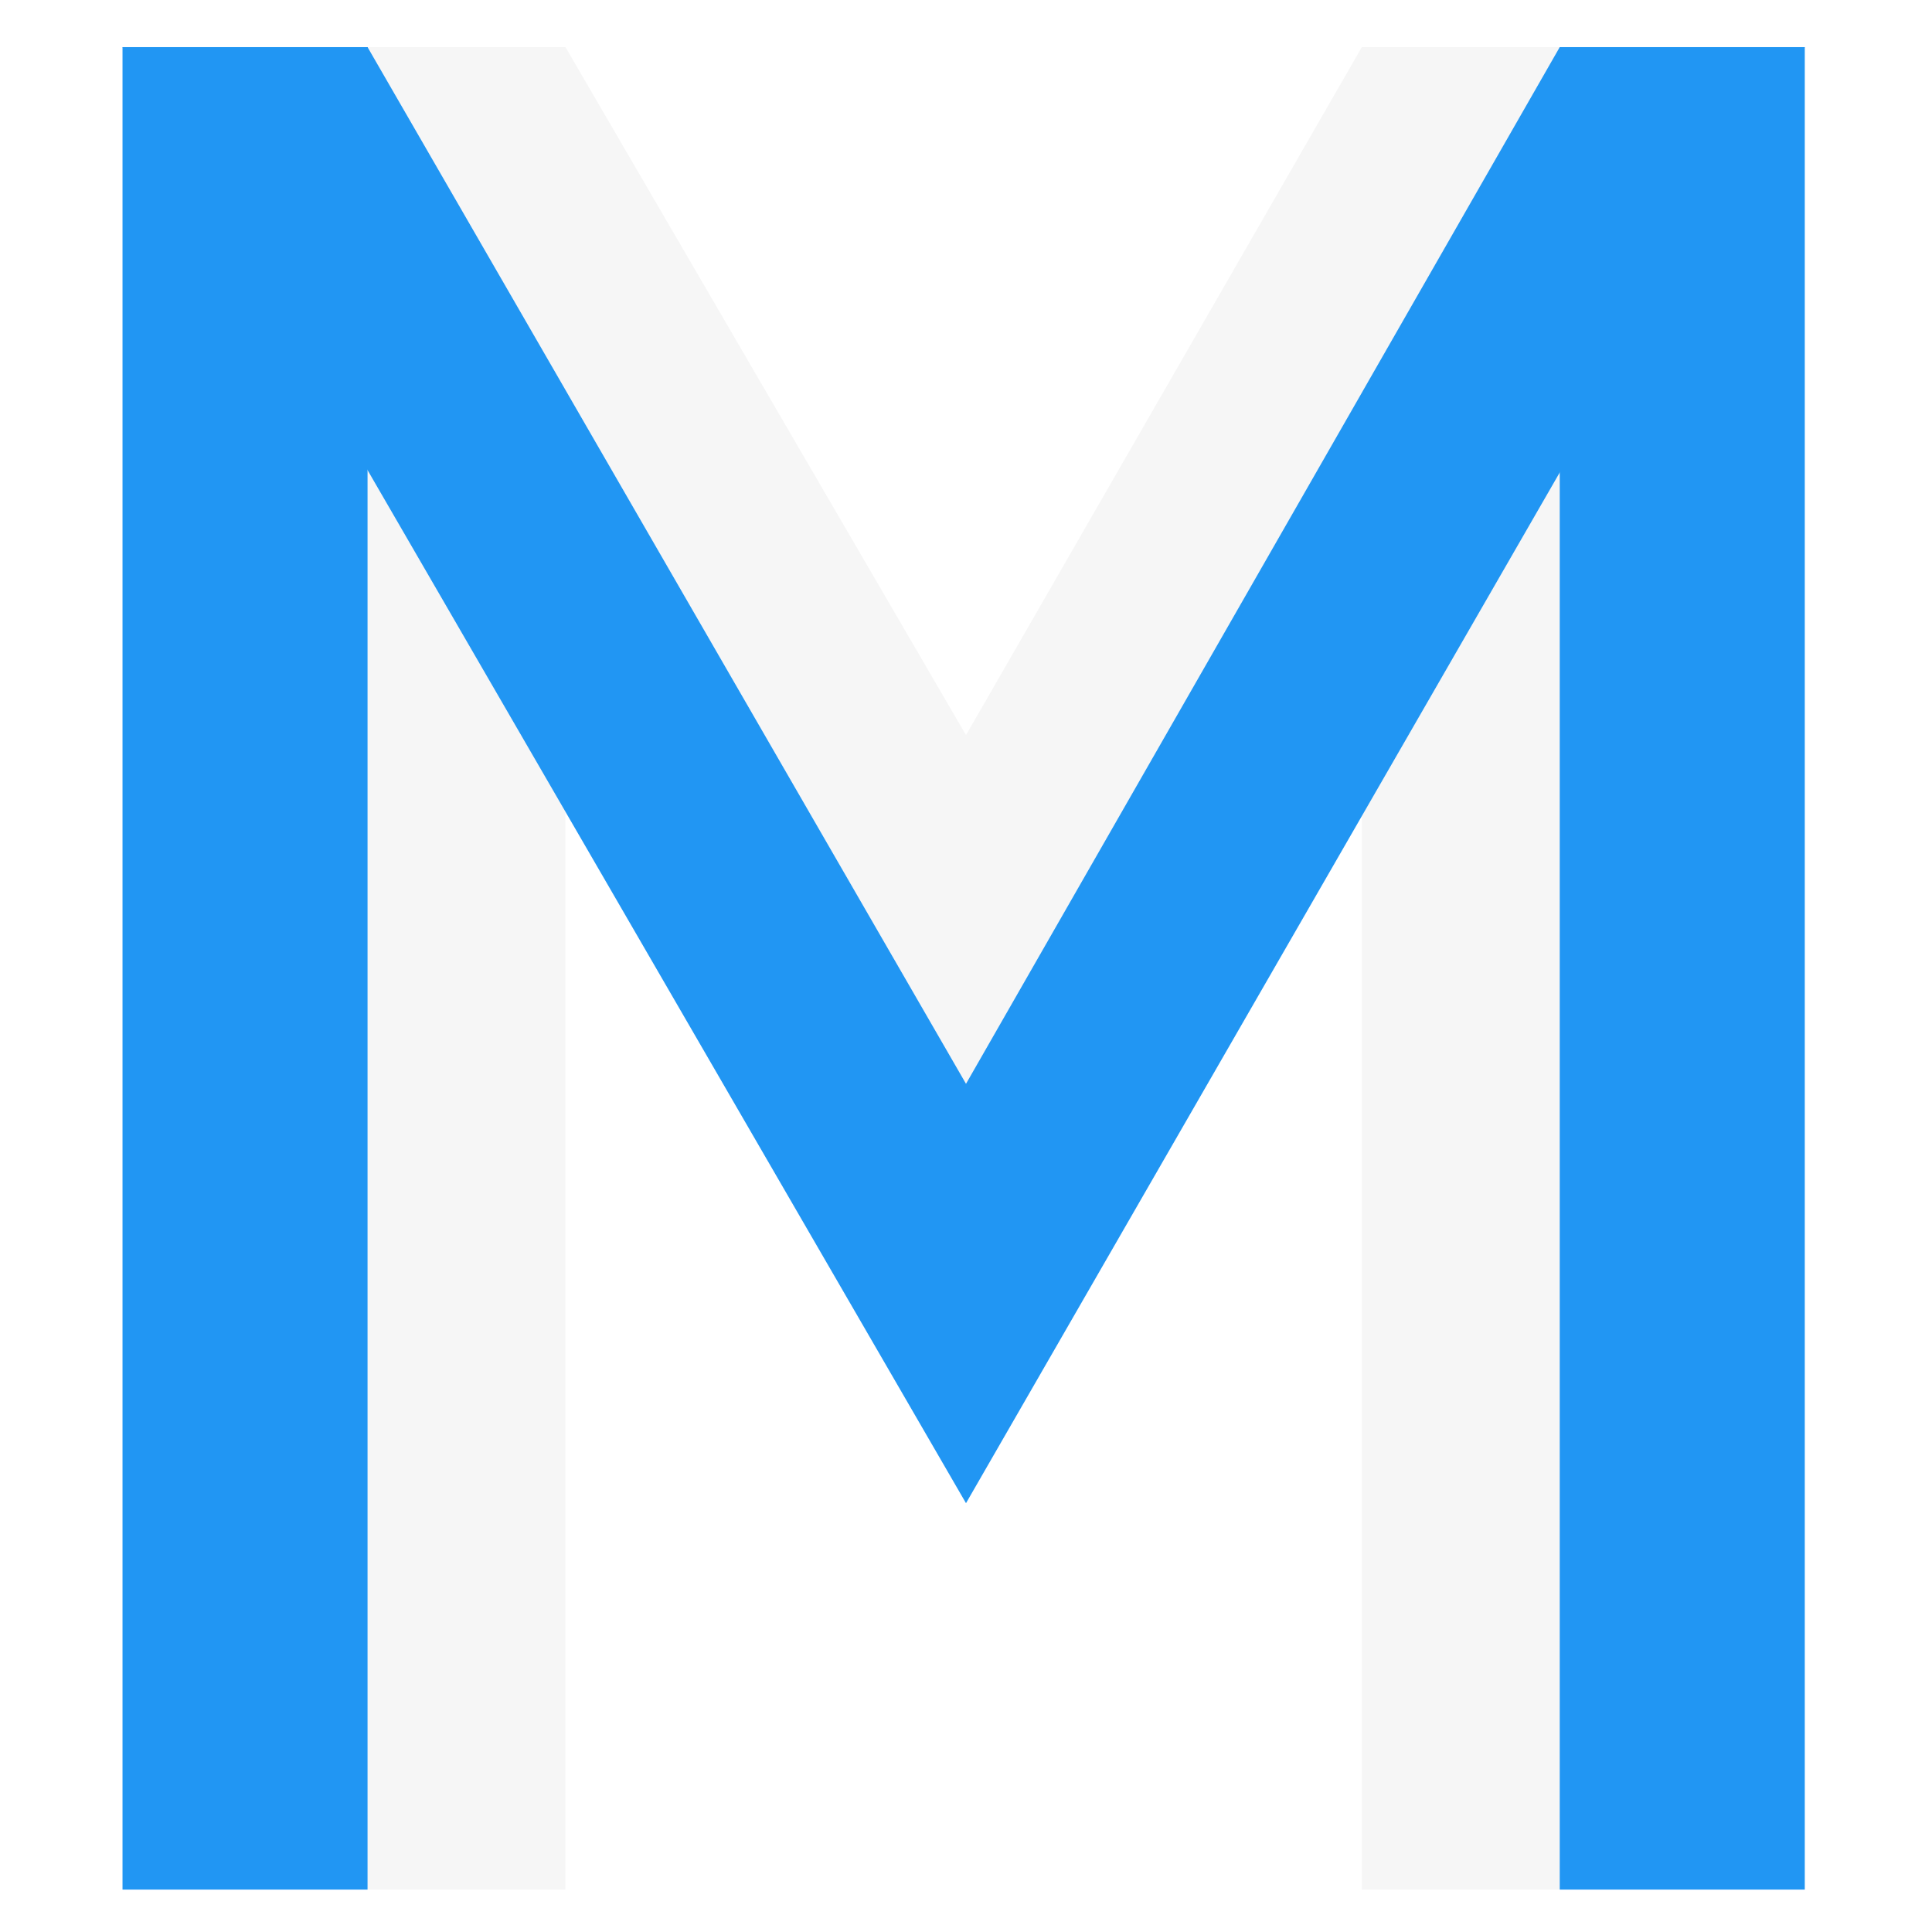
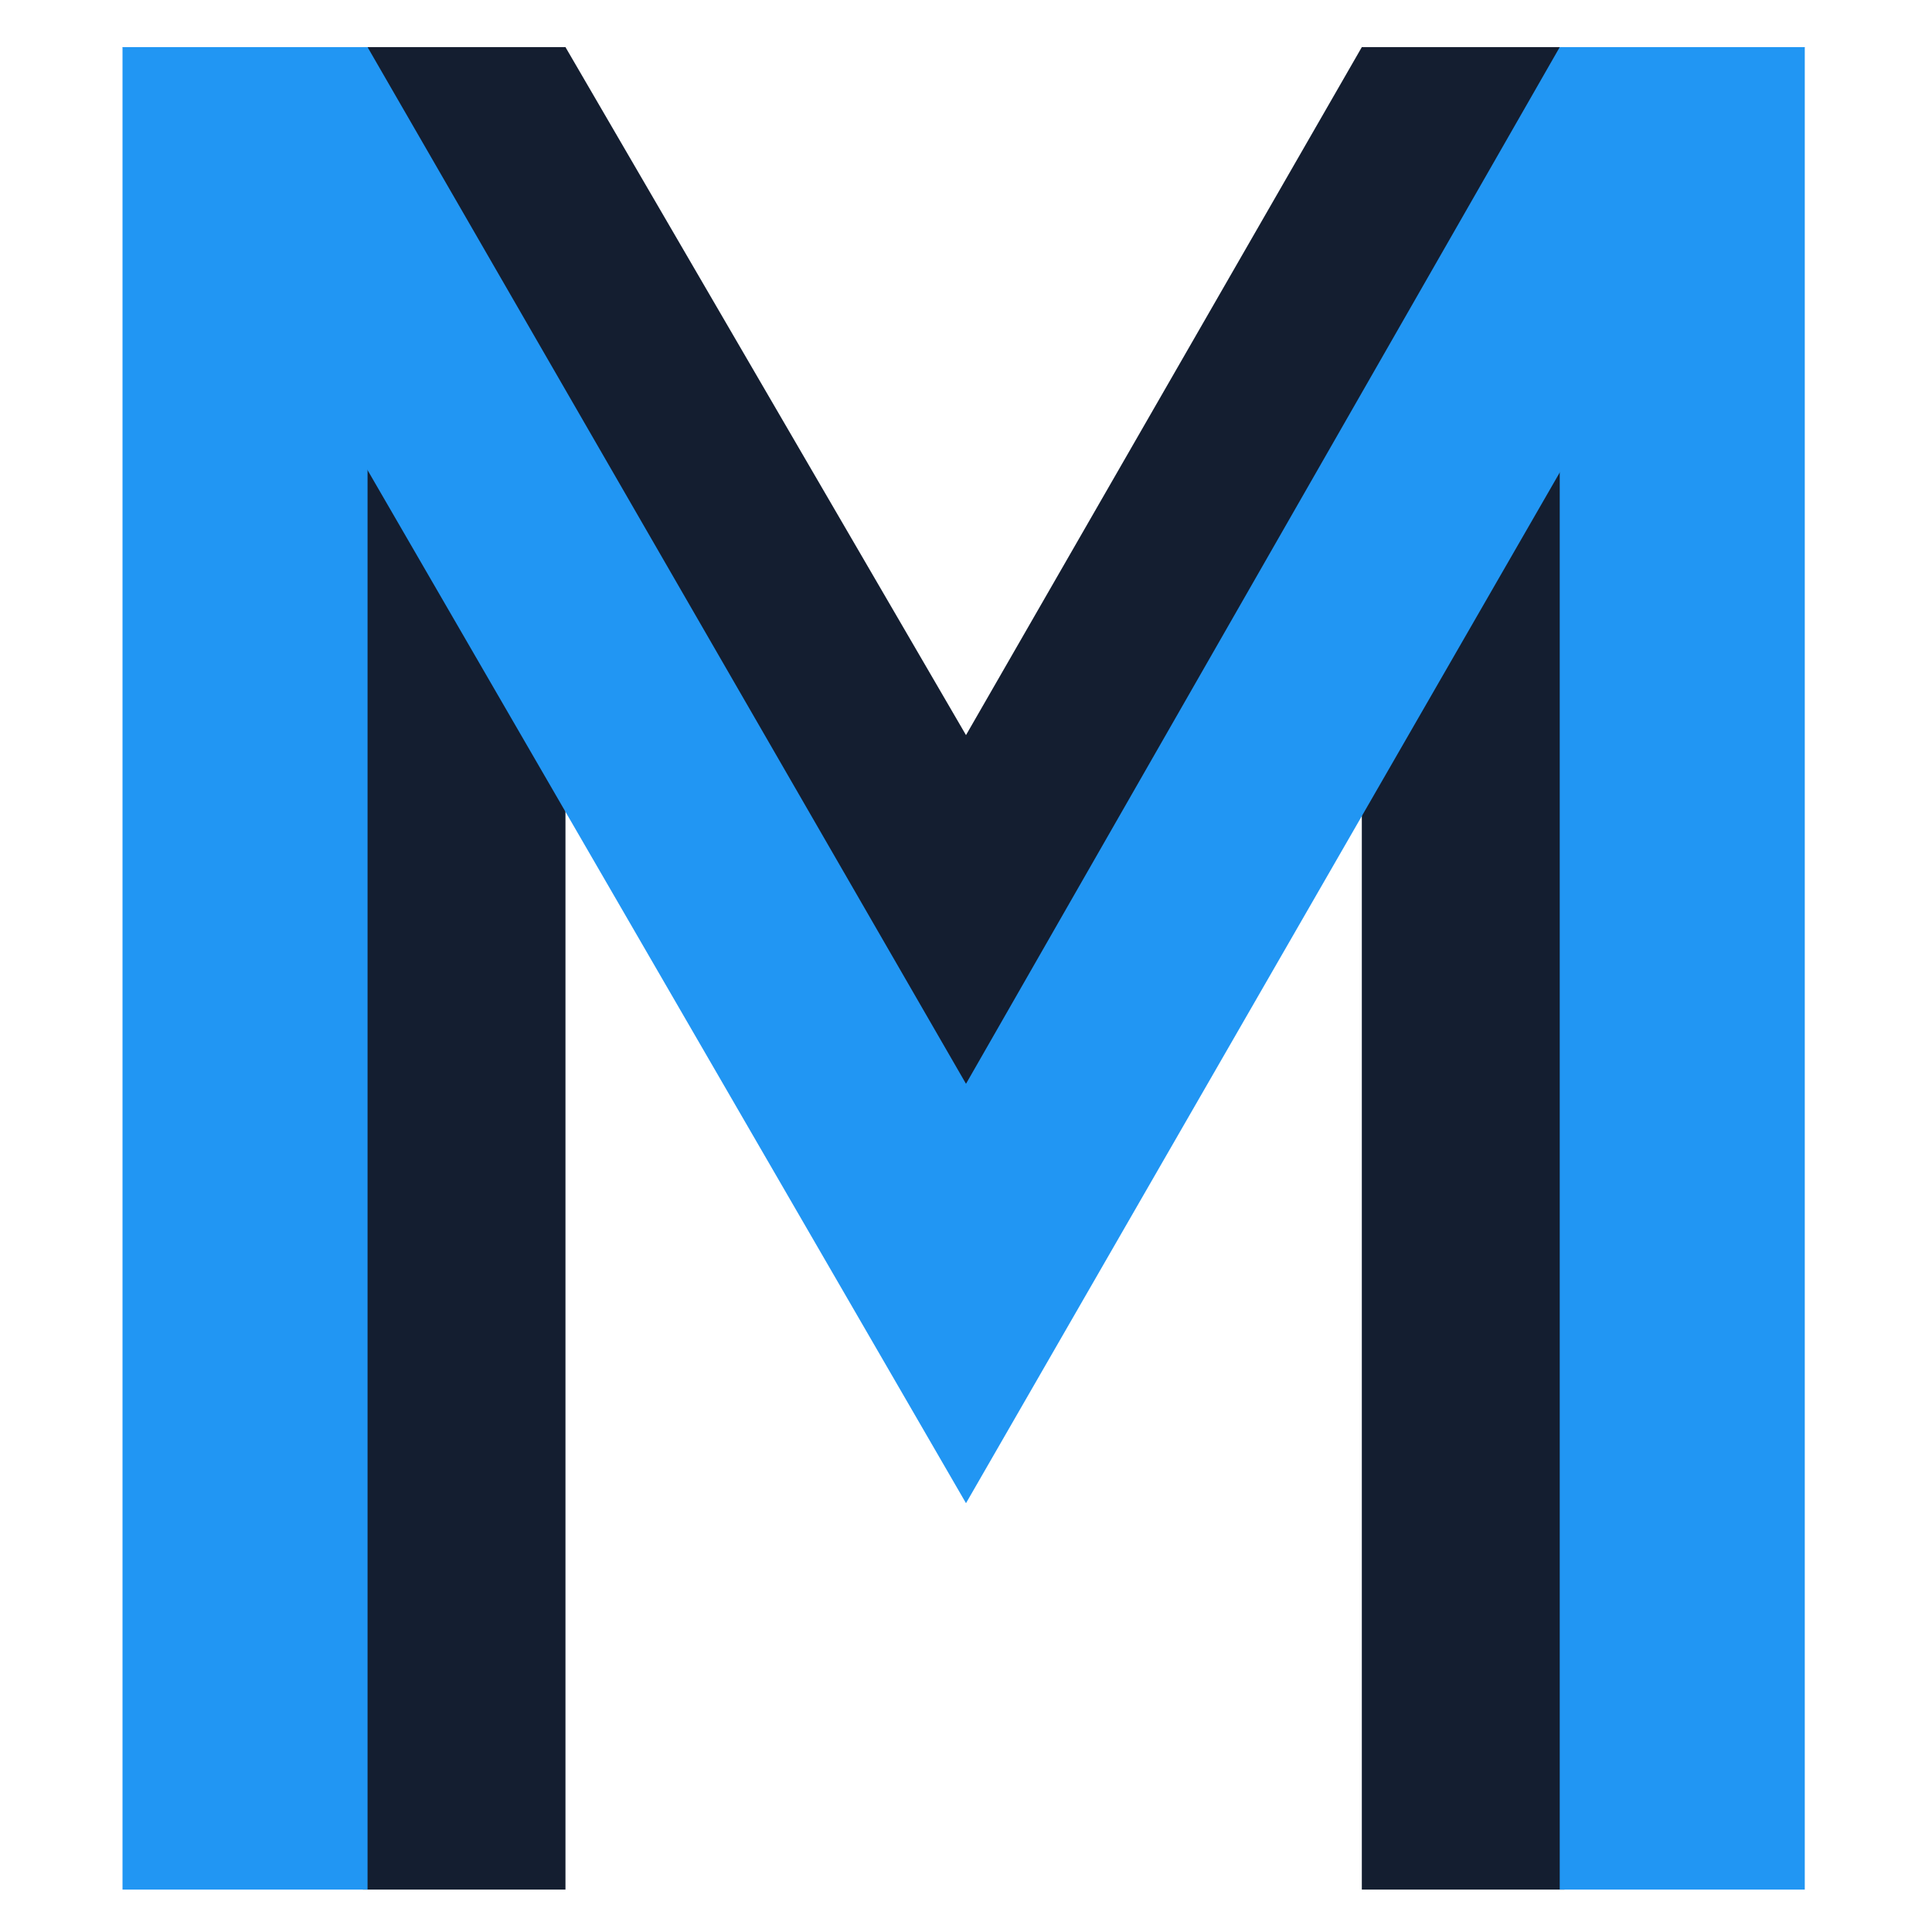
- <svg xmlns="http://www.w3.org/2000/svg" width="194px" height="194px" viewBox="0 0 410 410">
+ <svg xmlns="http://www.w3.org/2000/svg" width="100%" height="100%" viewBox="0 0 410 410">
  <g>
+     <path fill="#141e30" fill-rule="evenodd" d="M77 10h43v391H77z" />
+     <path fill="#141e30" fill-rule="evenodd" d="M332 10h-43v391h43z" />
+     <path fill="#141e30" fill-rule="evenodd" d="M77 10l128 221L332 10h-43l-84 146-85-146z" />
    <path fill="none" d="M0 0h410v410H0z" />
-     <path fill="#f6f6f6" fill-rule="evenodd" d="M78 10h42v391H78z" />
-     <path fill="#f6f6f6" fill-rule="evenodd" d="M78 10l127 220L331 10h-42l-84 146-85-146z" />
    <path fill="#2196f3" fill-rule="evenodd" d="M26 10h52v391H26z" />
-     <path fill="#f6f6f6" fill-rule="evenodd" d="M331 10h-42v391h42z" />
    <path fill="#2196f3" fill-rule="evenodd" d="M383 10h-52v391h52z" />
    <path fill="#2196f3" fill-rule="evenodd" d="M26 10l179 309L383 10h-52L205 230 78 10z" />
  </g>
</svg>
